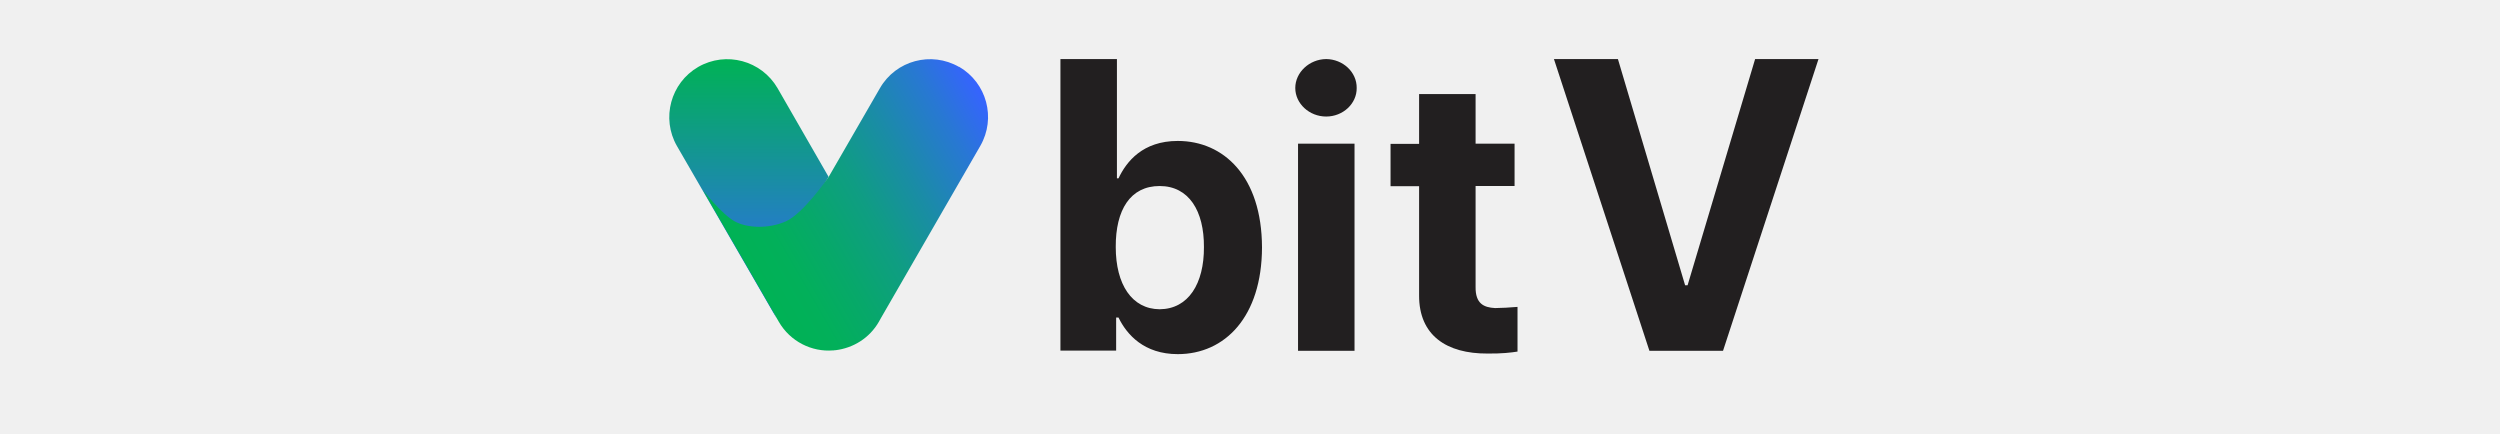
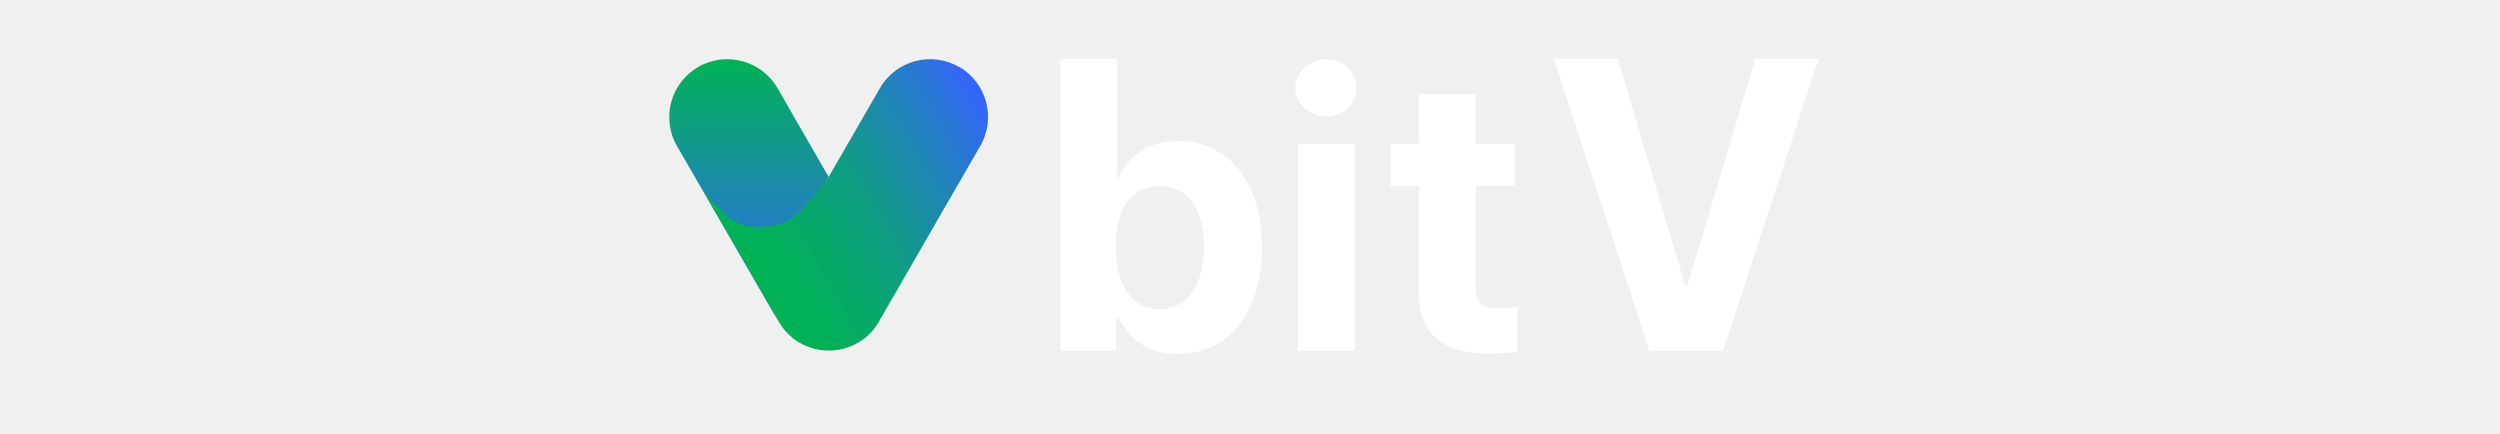
<svg xmlns="http://www.w3.org/2000/svg" width="127" height="22" viewBox="0 0 127 22" fill="none">
  <g clip-path="url(#clip0_102_2)">
-     <path d="M53.87 3H56.74V9.06H56.82C57.22 8.21 58.05 7.16 59.83 7.16C62.16 7.16 64.1 8.96 64.11 12.57C64.1 16.09 62.23 17.99 59.83 17.99C58.12 17.99 57.24 17 56.82 16.13H56.7V17.81H53.87V3ZM58.91 15.71C60.37 15.7 61.17 14.41 61.16 12.55C61.17 10.72 60.4 9.45 58.91 9.45C57.42 9.45 56.67 10.66 56.68 12.55C56.68 14.45 57.5 15.7 58.91 15.71Z" fill="#221F20" />
-     <path d="M67.37 3C68.22 3.01 68.93 3.66 68.92 4.47C68.93 5.26 68.23 5.92 67.37 5.92C66.51 5.92 65.8 5.26 65.8 4.47C65.8 3.68 66.51 3.01 67.37 3ZM65.94 7.3H68.81V17.82H65.94V7.3Z" fill="#221F20" />
-     <path d="M76.94 9.45H74.96V14.58C74.95 15.42 75.37 15.62 75.95 15.65C76.24 15.65 76.74 15.62 77.09 15.59V17.86C76.78 17.91 76.27 17.97 75.56 17.96C73.49 17.97 72.08 17.04 72.09 15V9.46H70.64V7.31H72.09V4.78H74.96V7.3H76.94V9.45Z" fill="#221F20" />
-     <path d="M85.6 14.49H85.73L89.16 3H92.38L87.53 17.82H83.79L78.94 3H82.19L85.6 14.48V14.49Z" fill="#221F20" />
+     <path d="M53.87 3H56.74V9.06H56.82C57.22 8.21 58.05 7.16 59.83 7.16C62.16 7.16 64.1 8.96 64.11 12.57C64.1 16.09 62.23 17.99 59.83 17.99C58.12 17.99 57.24 17 56.82 16.13H56.7V17.81H53.87V3ZM58.91 15.71C60.37 15.7 61.17 14.41 61.16 12.55C61.17 10.72 60.4 9.45 58.91 9.45C57.42 9.45 56.67 10.66 56.68 12.55C56.68 14.45 57.5 15.7 58.91 15.71Z" fill="white" />
+     <path d="M67.37 3C68.22 3.01 68.93 3.66 68.92 4.47C68.93 5.26 68.23 5.92 67.37 5.92C66.51 5.92 65.8 5.26 65.8 4.47C65.8 3.68 66.51 3.01 67.37 3ZM65.94 7.3H68.81V17.82H65.94V7.3Z" fill="white" />
+     <path d="M76.94 9.45H74.96V14.58C74.95 15.42 75.37 15.62 75.95 15.65C76.24 15.65 76.74 15.62 77.09 15.59V17.86C76.78 17.91 76.27 17.97 75.56 17.96C73.49 17.97 72.08 17.04 72.09 15V9.46H70.64V7.31H72.09V4.78H74.96V7.3H76.94V9.45Z" fill="white" />
+     <path d="M85.6 14.49H85.73L89.16 3H92.38L87.53 17.82H83.79L78.94 3H82.19L85.6 14.48V14.49Z" fill="white" />
    <path d="M39.54 13.4L42.09 8.98L39.5 4.48C38.68 3.07 36.88 2.59 35.47 3.4C34.07 4.21 33.58 6.01 34.39 7.42L39.44 16.15C39.03 15.3 39.04 14.28 39.54 13.4Z" fill="url(#paint0_linear_102_2)" />
    <path d="M48.72 3.4C47.31 2.59 45.51 3.07 44.7 4.48L42.1 8.98C42.1 8.98 40.81 10.86 39.91 11.25C39.04 11.63 37.98 11.59 37.35 11.26C36.68 10.91 35.71 9.66 35.71 9.66L39.45 16.15L39.56 16.34C40.14 17.35 41.24 17.89 42.32 17.8C42.35 17.8 42.38 17.8 42.41 17.79C42.42 17.79 42.44 17.79 42.45 17.79C43.34 17.68 44.17 17.18 44.65 16.34L44.75 16.16L49.8 7.41C50.61 6 50.13 4.21 48.72 3.39V3.4Z" fill="url(#paint1_linear_102_2)" />
  </g>
  <defs>
    <linearGradient id="paint0_linear_102_2" x1="38.05" y1="3" x2="38.05" y2="16.15" gradientUnits="userSpaceOnUse">
      <stop stop-color="#00B255" />
      <stop offset="1" stop-color="#3663FF" />
    </linearGradient>
    <linearGradient id="paint1_linear_102_2" x1="38.26" y1="14.11" x2="51.08" y2="6.7" gradientUnits="userSpaceOnUse">
      <stop stop-color="#00B255" />
      <stop offset="0.13" stop-color="#02B05A" />
      <stop offset="0.28" stop-color="#07A86A" />
      <stop offset="0.46" stop-color="#0F9D83" />
      <stop offset="0.64" stop-color="#1A8CA6" />
      <stop offset="0.84" stop-color="#2878D3" />
      <stop offset="1" stop-color="#3663FF" />
    </linearGradient>
    <clipPath id="clip0_102_2">
      <rect width="58.39" height="15" fill="white" transform="translate(34 3)" />
    </clipPath>
  </defs>
</svg>
